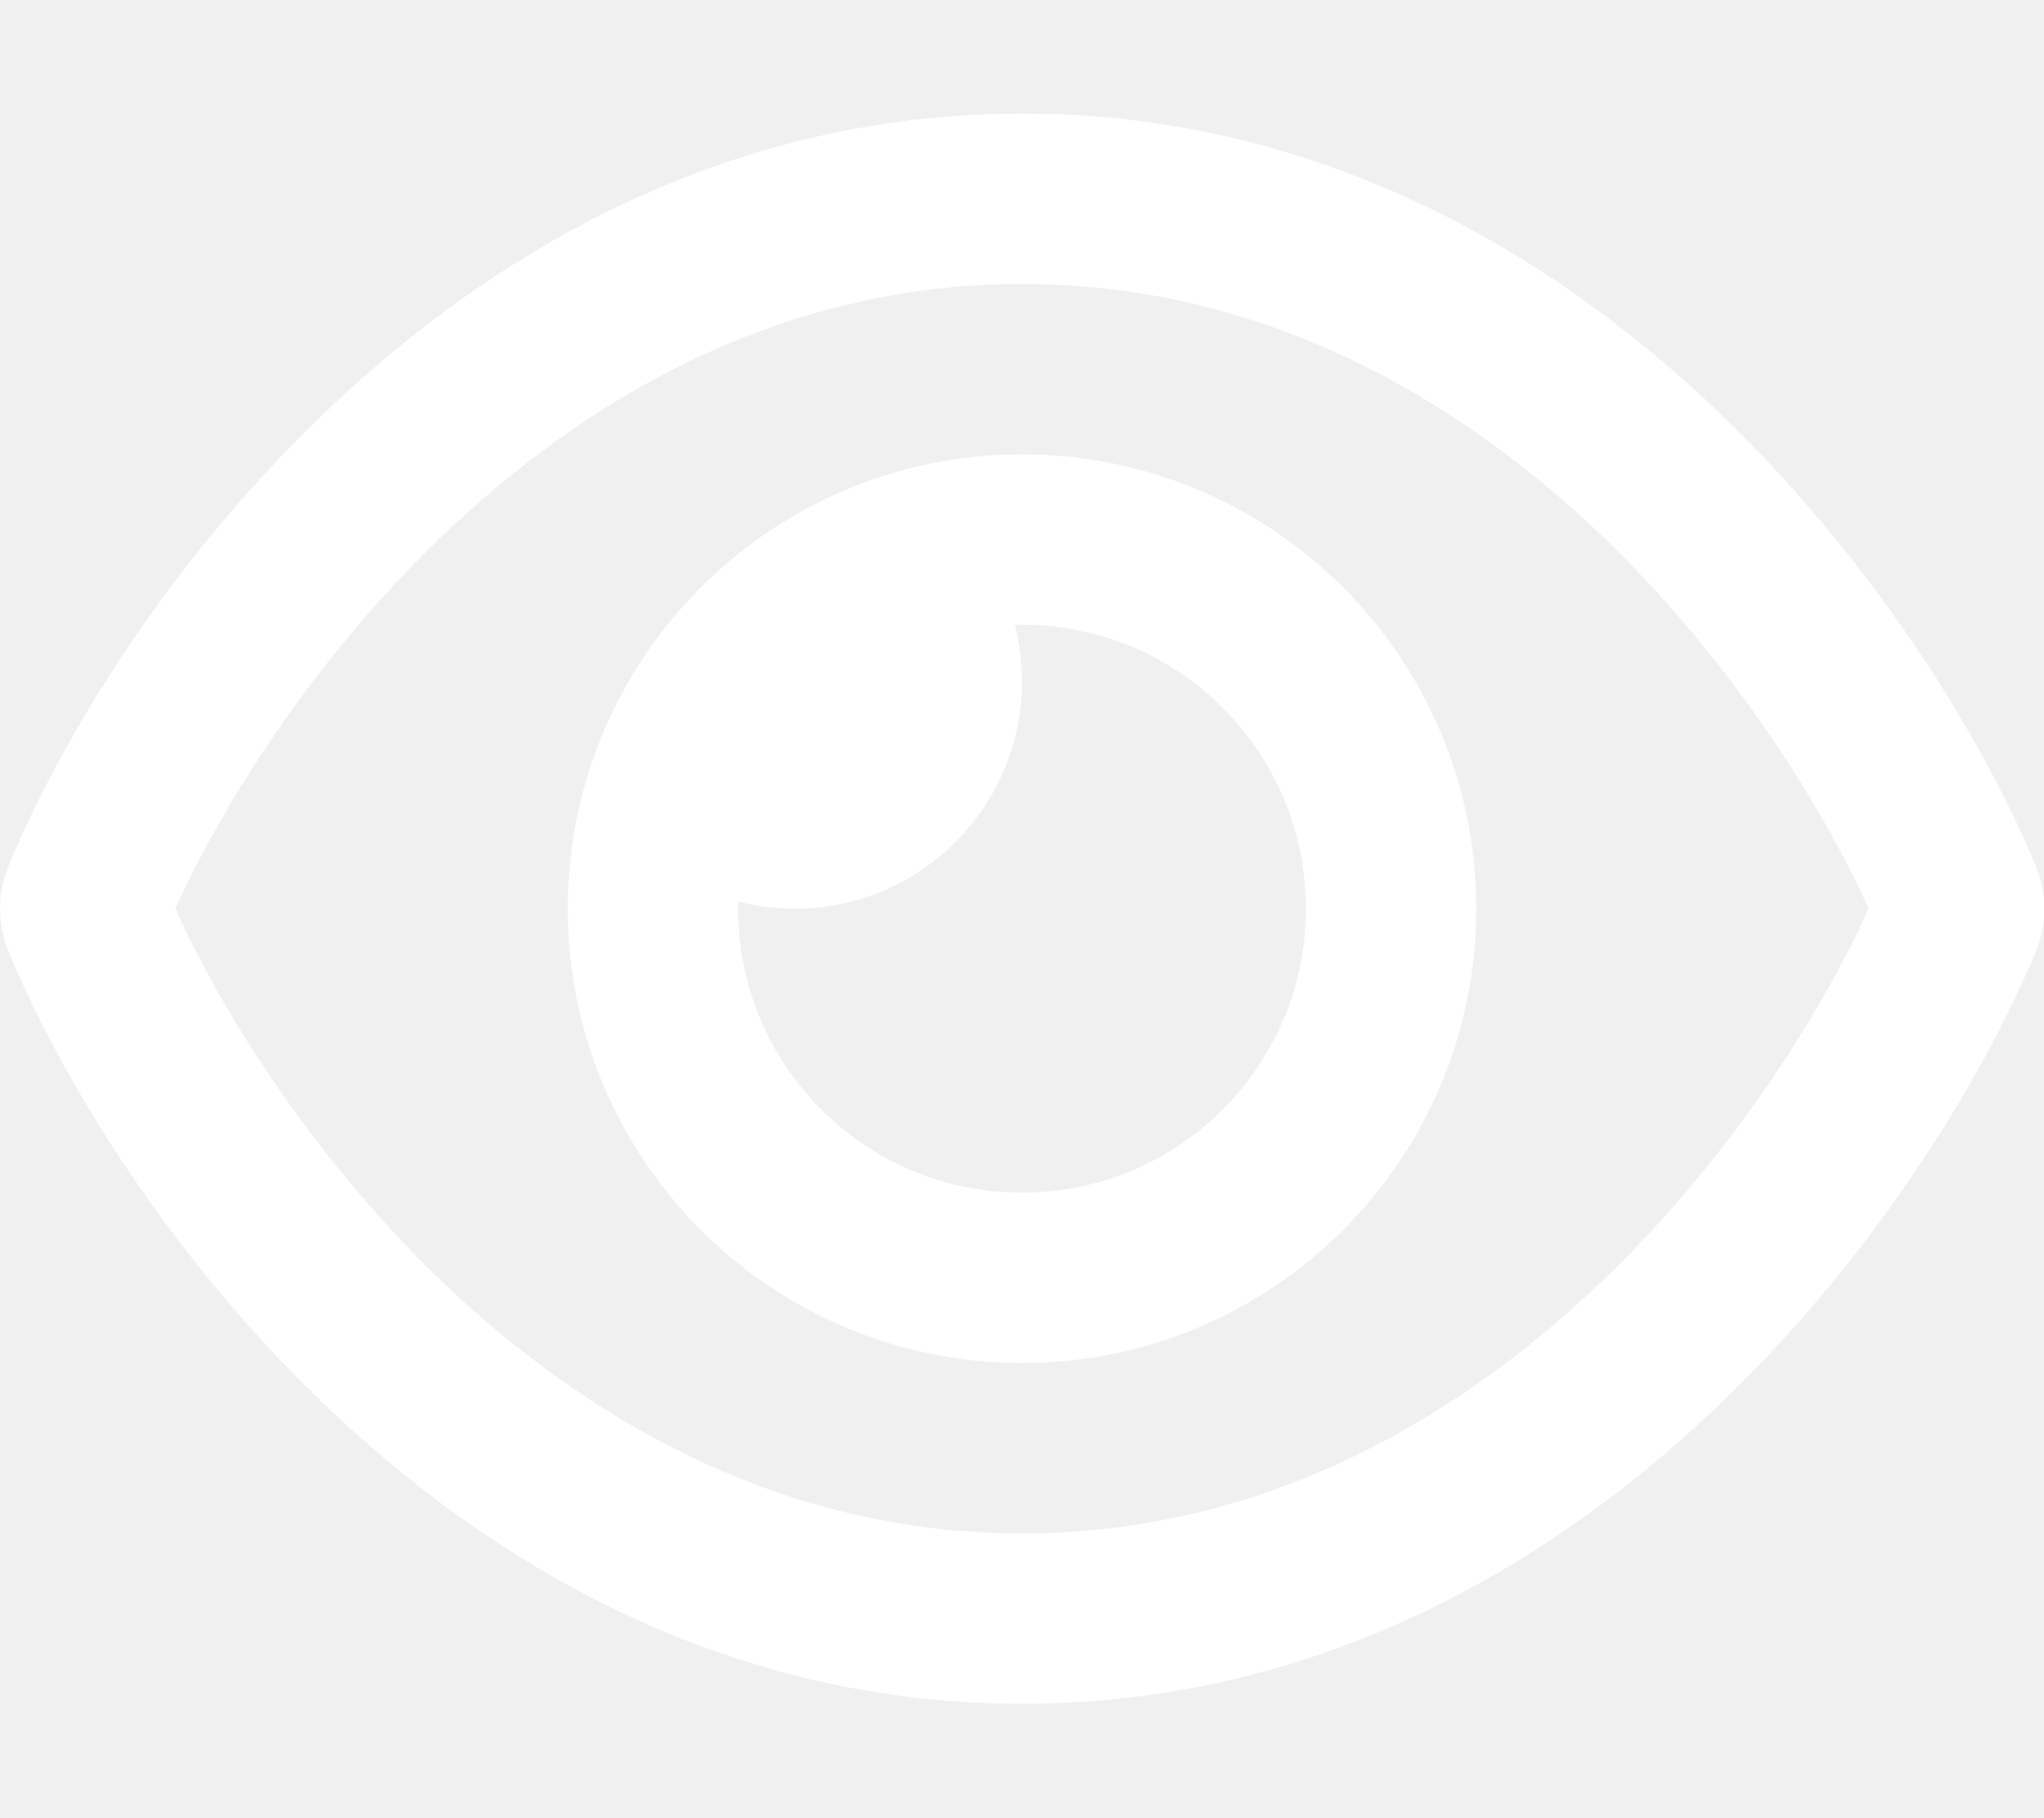
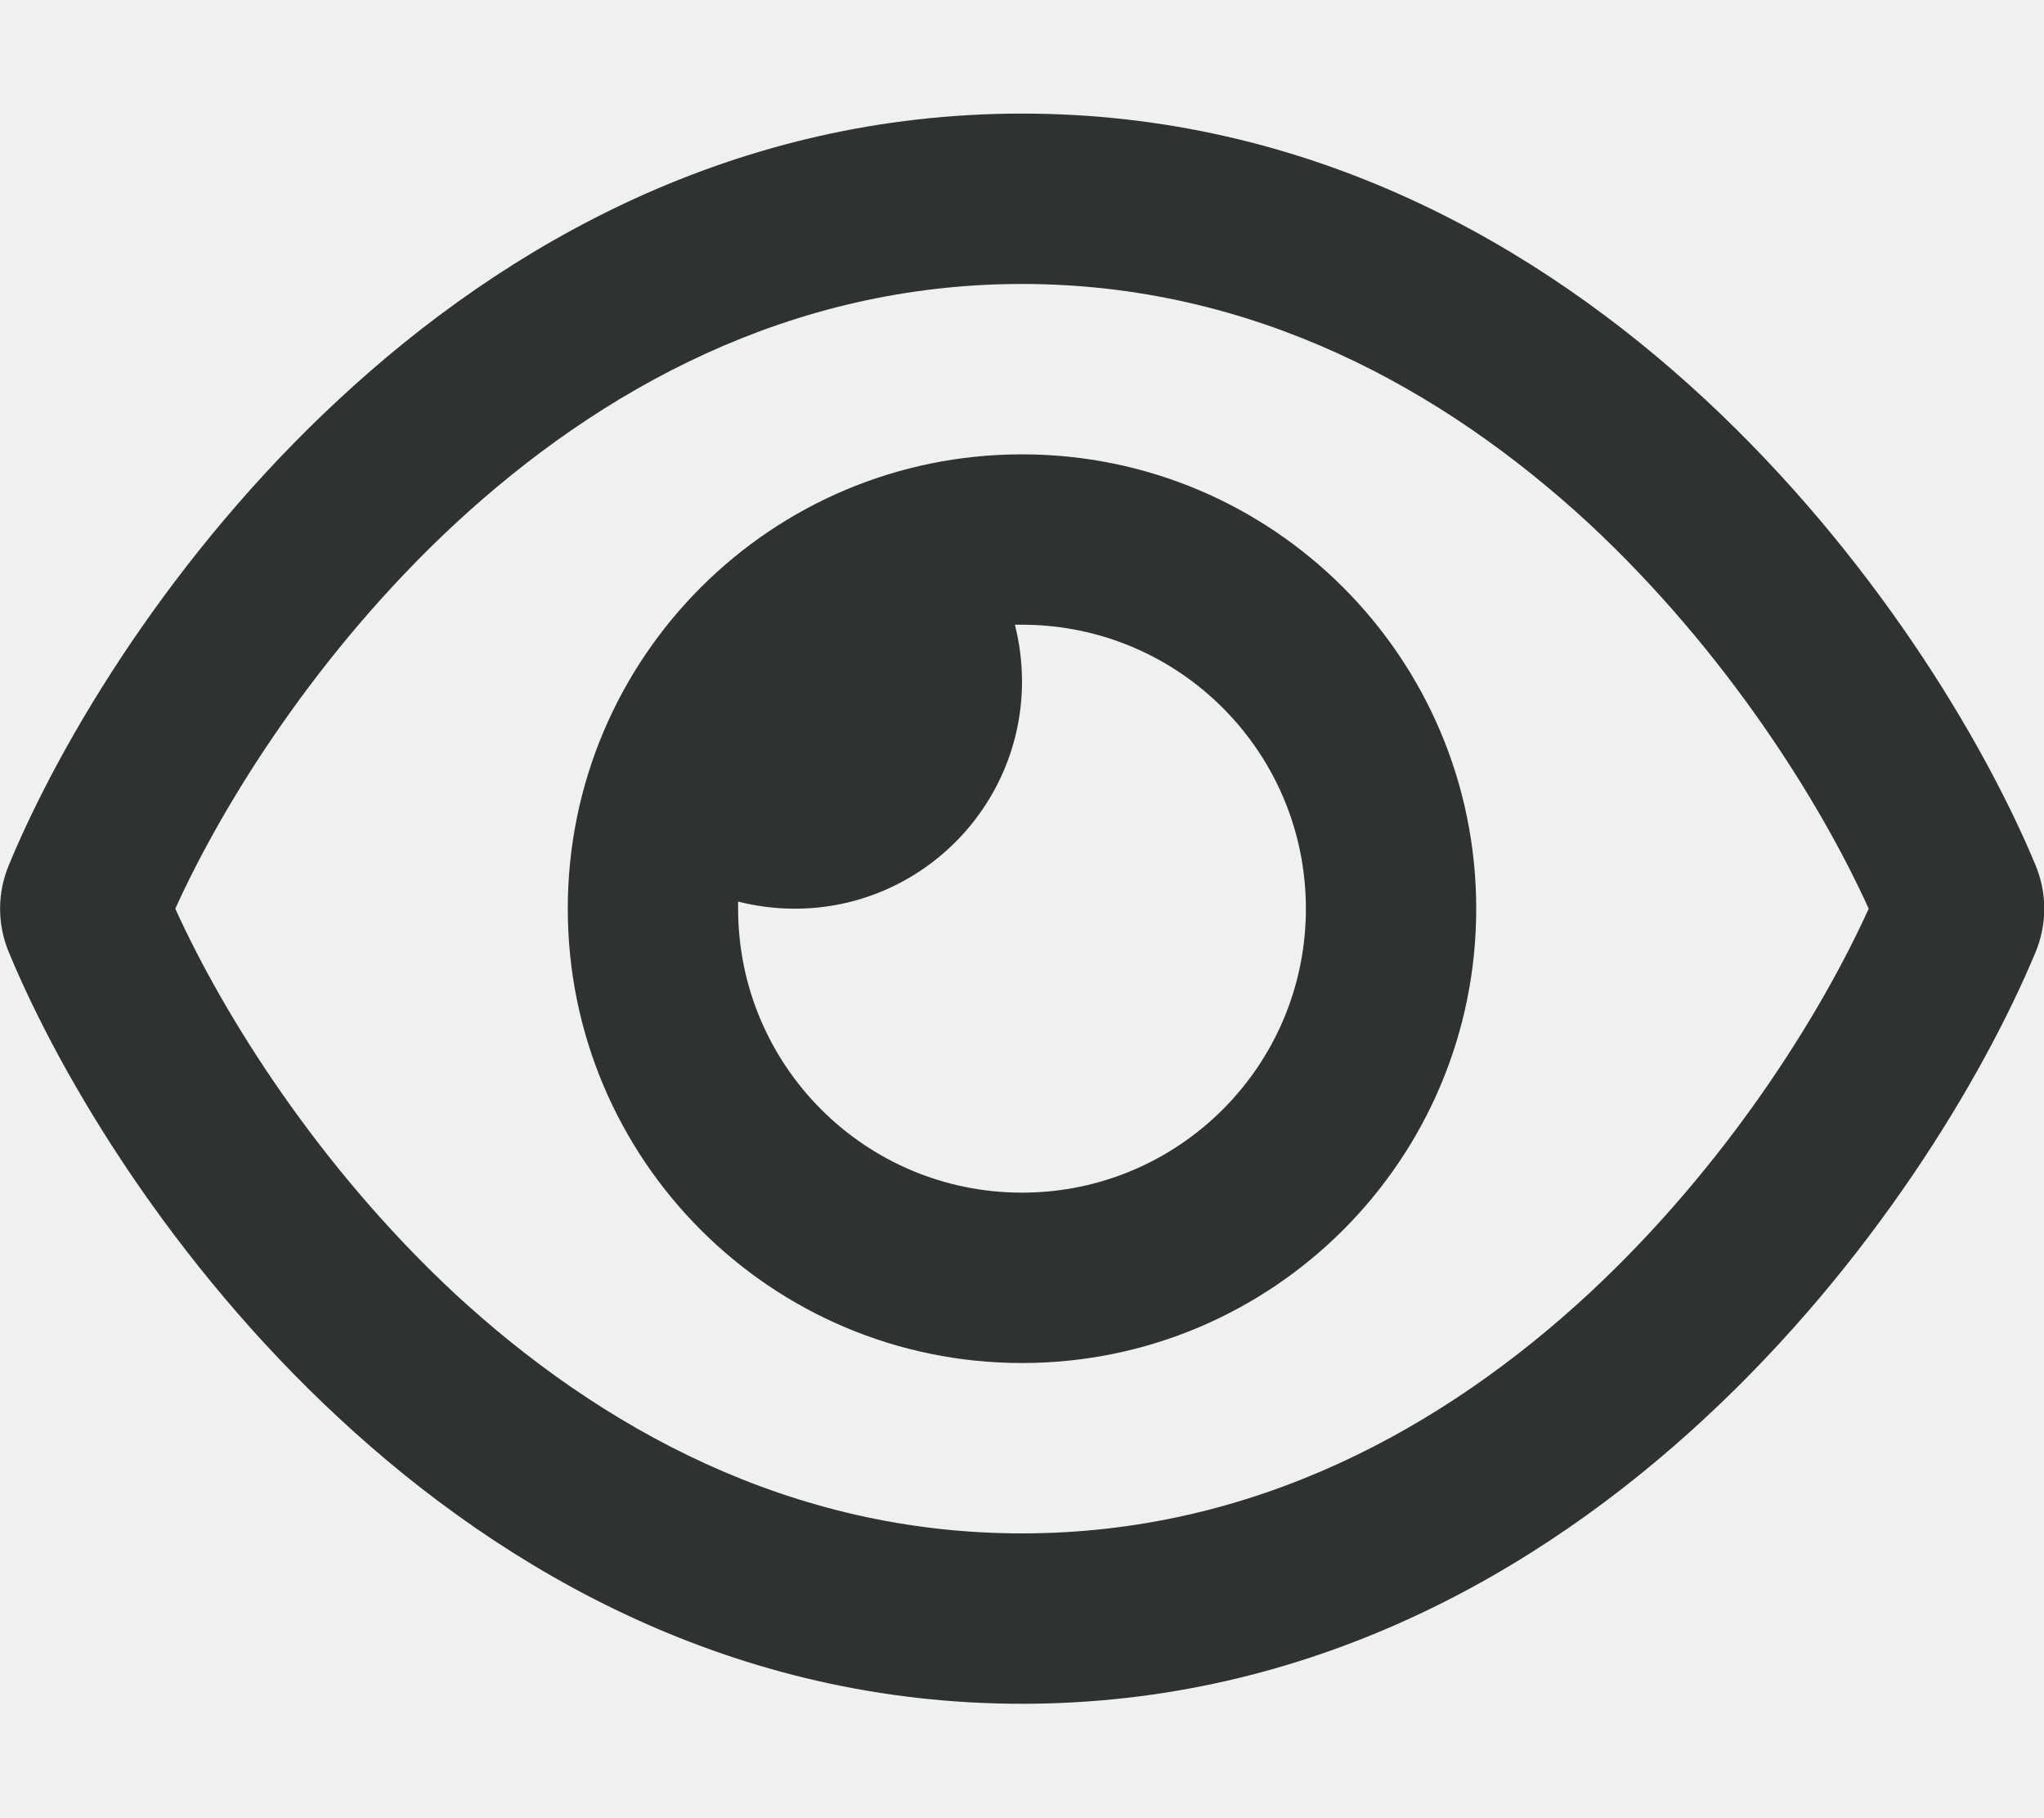
<svg xmlns="http://www.w3.org/2000/svg" viewBox="0 0 576 512">
-   <path fill="#ffffff" d="M288 80c-65.2 0-118.8 29.6-159.9 67.7C89.6 183.5 63 226 49.4 256c13.6 30 40.2 72.5 78.6 108.3C169.2 402.4 222.8 432 288 432s118.8-29.6 159.9-67.7C486.4 328.5 513 286 526.6 256c-13.6-30-40.2-72.5-78.6-108.3C406.8 109.6 353.2 80 288 80zM95.4 112.6C142.5 68.8 207.2 32 288 32s145.5 36.8 192.6 80.6c46.8 43.5 78.1 95.4 93 131.1c3.3 7.9 3.3 16.7 0 24.6c-14.9 35.7-46.2 87.7-93 131.1C433.5 443.2 368.8 480 288 480s-145.5-36.8-192.6-80.6C48.6 356 17.3 304 2.5 268.3c-3.3-7.9-3.3-16.7 0-24.6C17.3 208 48.6 156 95.4 112.6zM288 336c44.2 0 80-35.8 80-80s-35.8-80-80-80c-.7 0-1.3 0-2 0c1.3 5.1 2 10.5 2 16c0 35.3-28.7 64-64 64c-5.5 0-10.9-.7-16-2c0 .7 0 1.3 0 2c0 44.2 35.8 80 80 80zm0-208a128 128 0 1 1 0 256 128 128 0 1 1 0-256z" />
+   <path fill="#2E3332" d="M288 80c-65.2 0-118.8 29.6-159.9 67.7C89.6 183.5 63 226 49.4 256c13.6 30 40.2 72.5 78.6 108.3C169.2 402.4 222.8 432 288 432s118.8-29.6 159.9-67.7C486.4 328.5 513 286 526.6 256c-13.6-30-40.2-72.5-78.6-108.3C406.8 109.6 353.2 80 288 80zM95.4 112.6C142.5 68.8 207.2 32 288 32s145.5 36.8 192.6 80.6c46.8 43.5 78.1 95.4 93 131.1c3.3 7.9 3.3 16.7 0 24.6c-14.9 35.7-46.2 87.7-93 131.1C433.5 443.2 368.8 480 288 480s-145.5-36.8-192.6-80.6C48.6 356 17.3 304 2.5 268.3c-3.3-7.9-3.3-16.7 0-24.6C17.3 208 48.6 156 95.4 112.6zM288 336c44.2 0 80-35.8 80-80s-35.8-80-80-80c-.7 0-1.3 0-2 0c1.3 5.1 2 10.5 2 16c0 35.3-28.7 64-64 64c-5.5 0-10.9-.7-16-2c0 .7 0 1.3 0 2c0 44.2 35.8 80 80 80zm0-208a128 128 0 1 1 0 256 128 128 0 1 1 0-256z" />
</svg>
